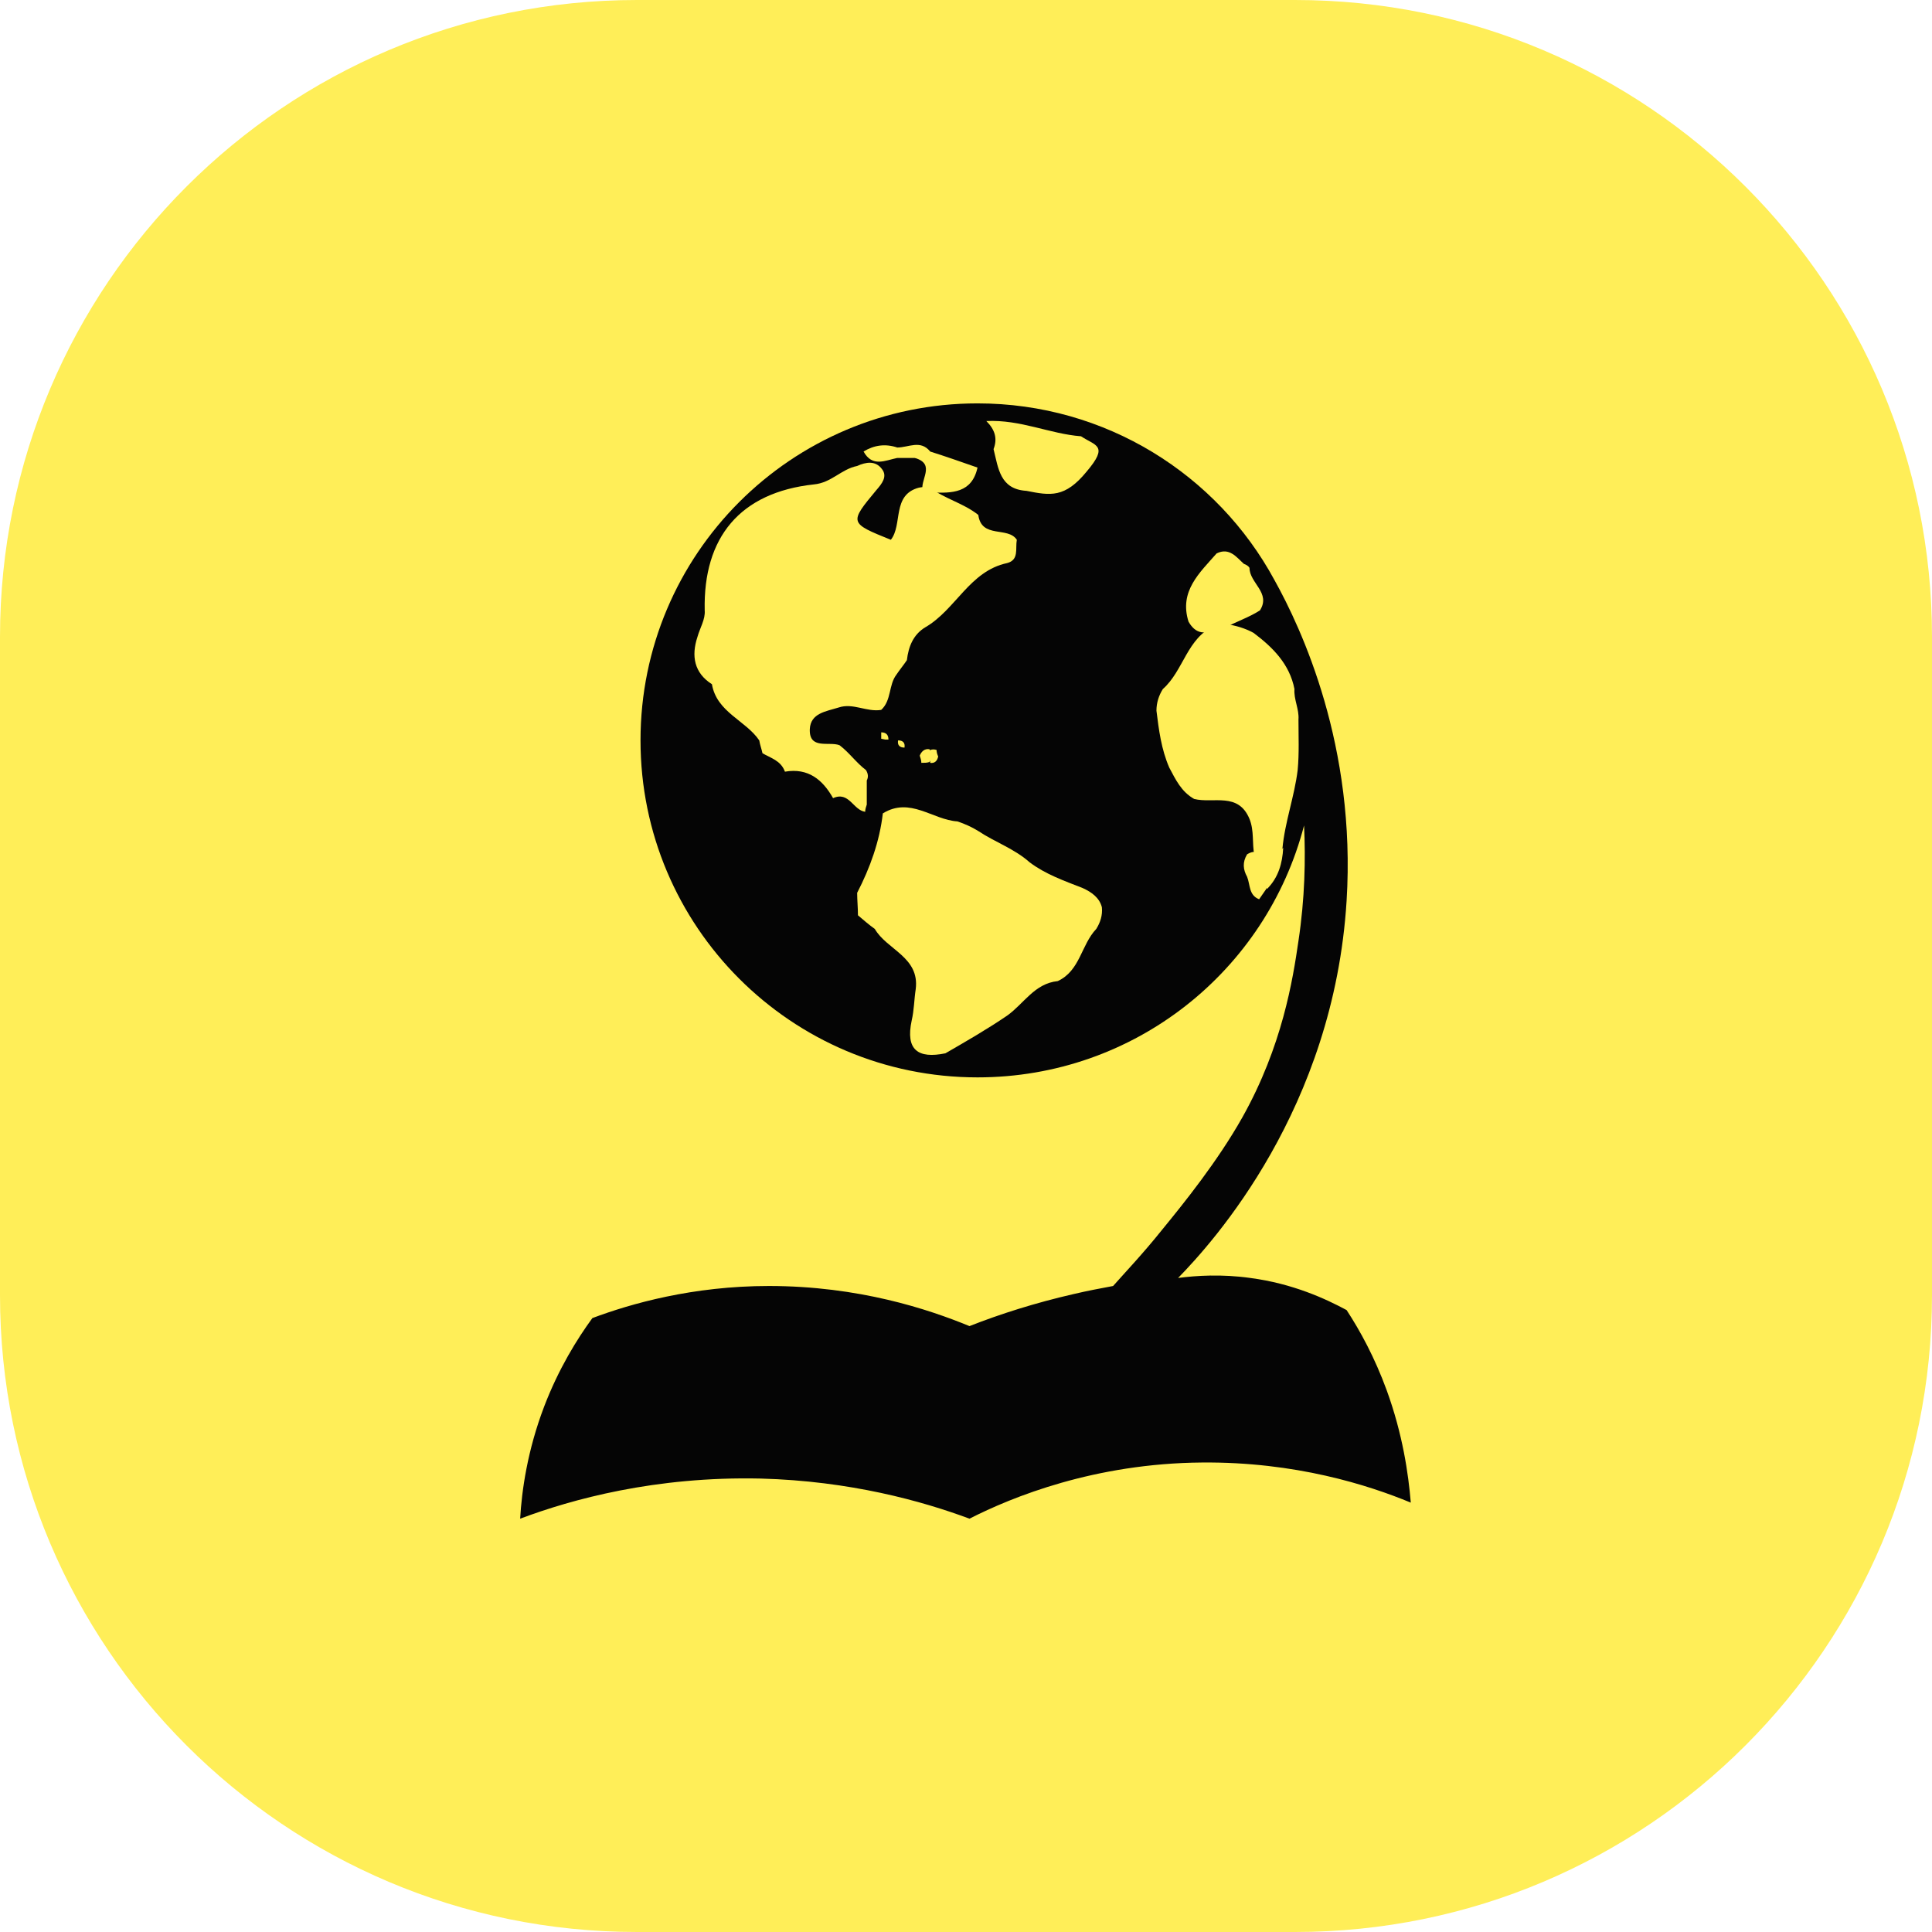
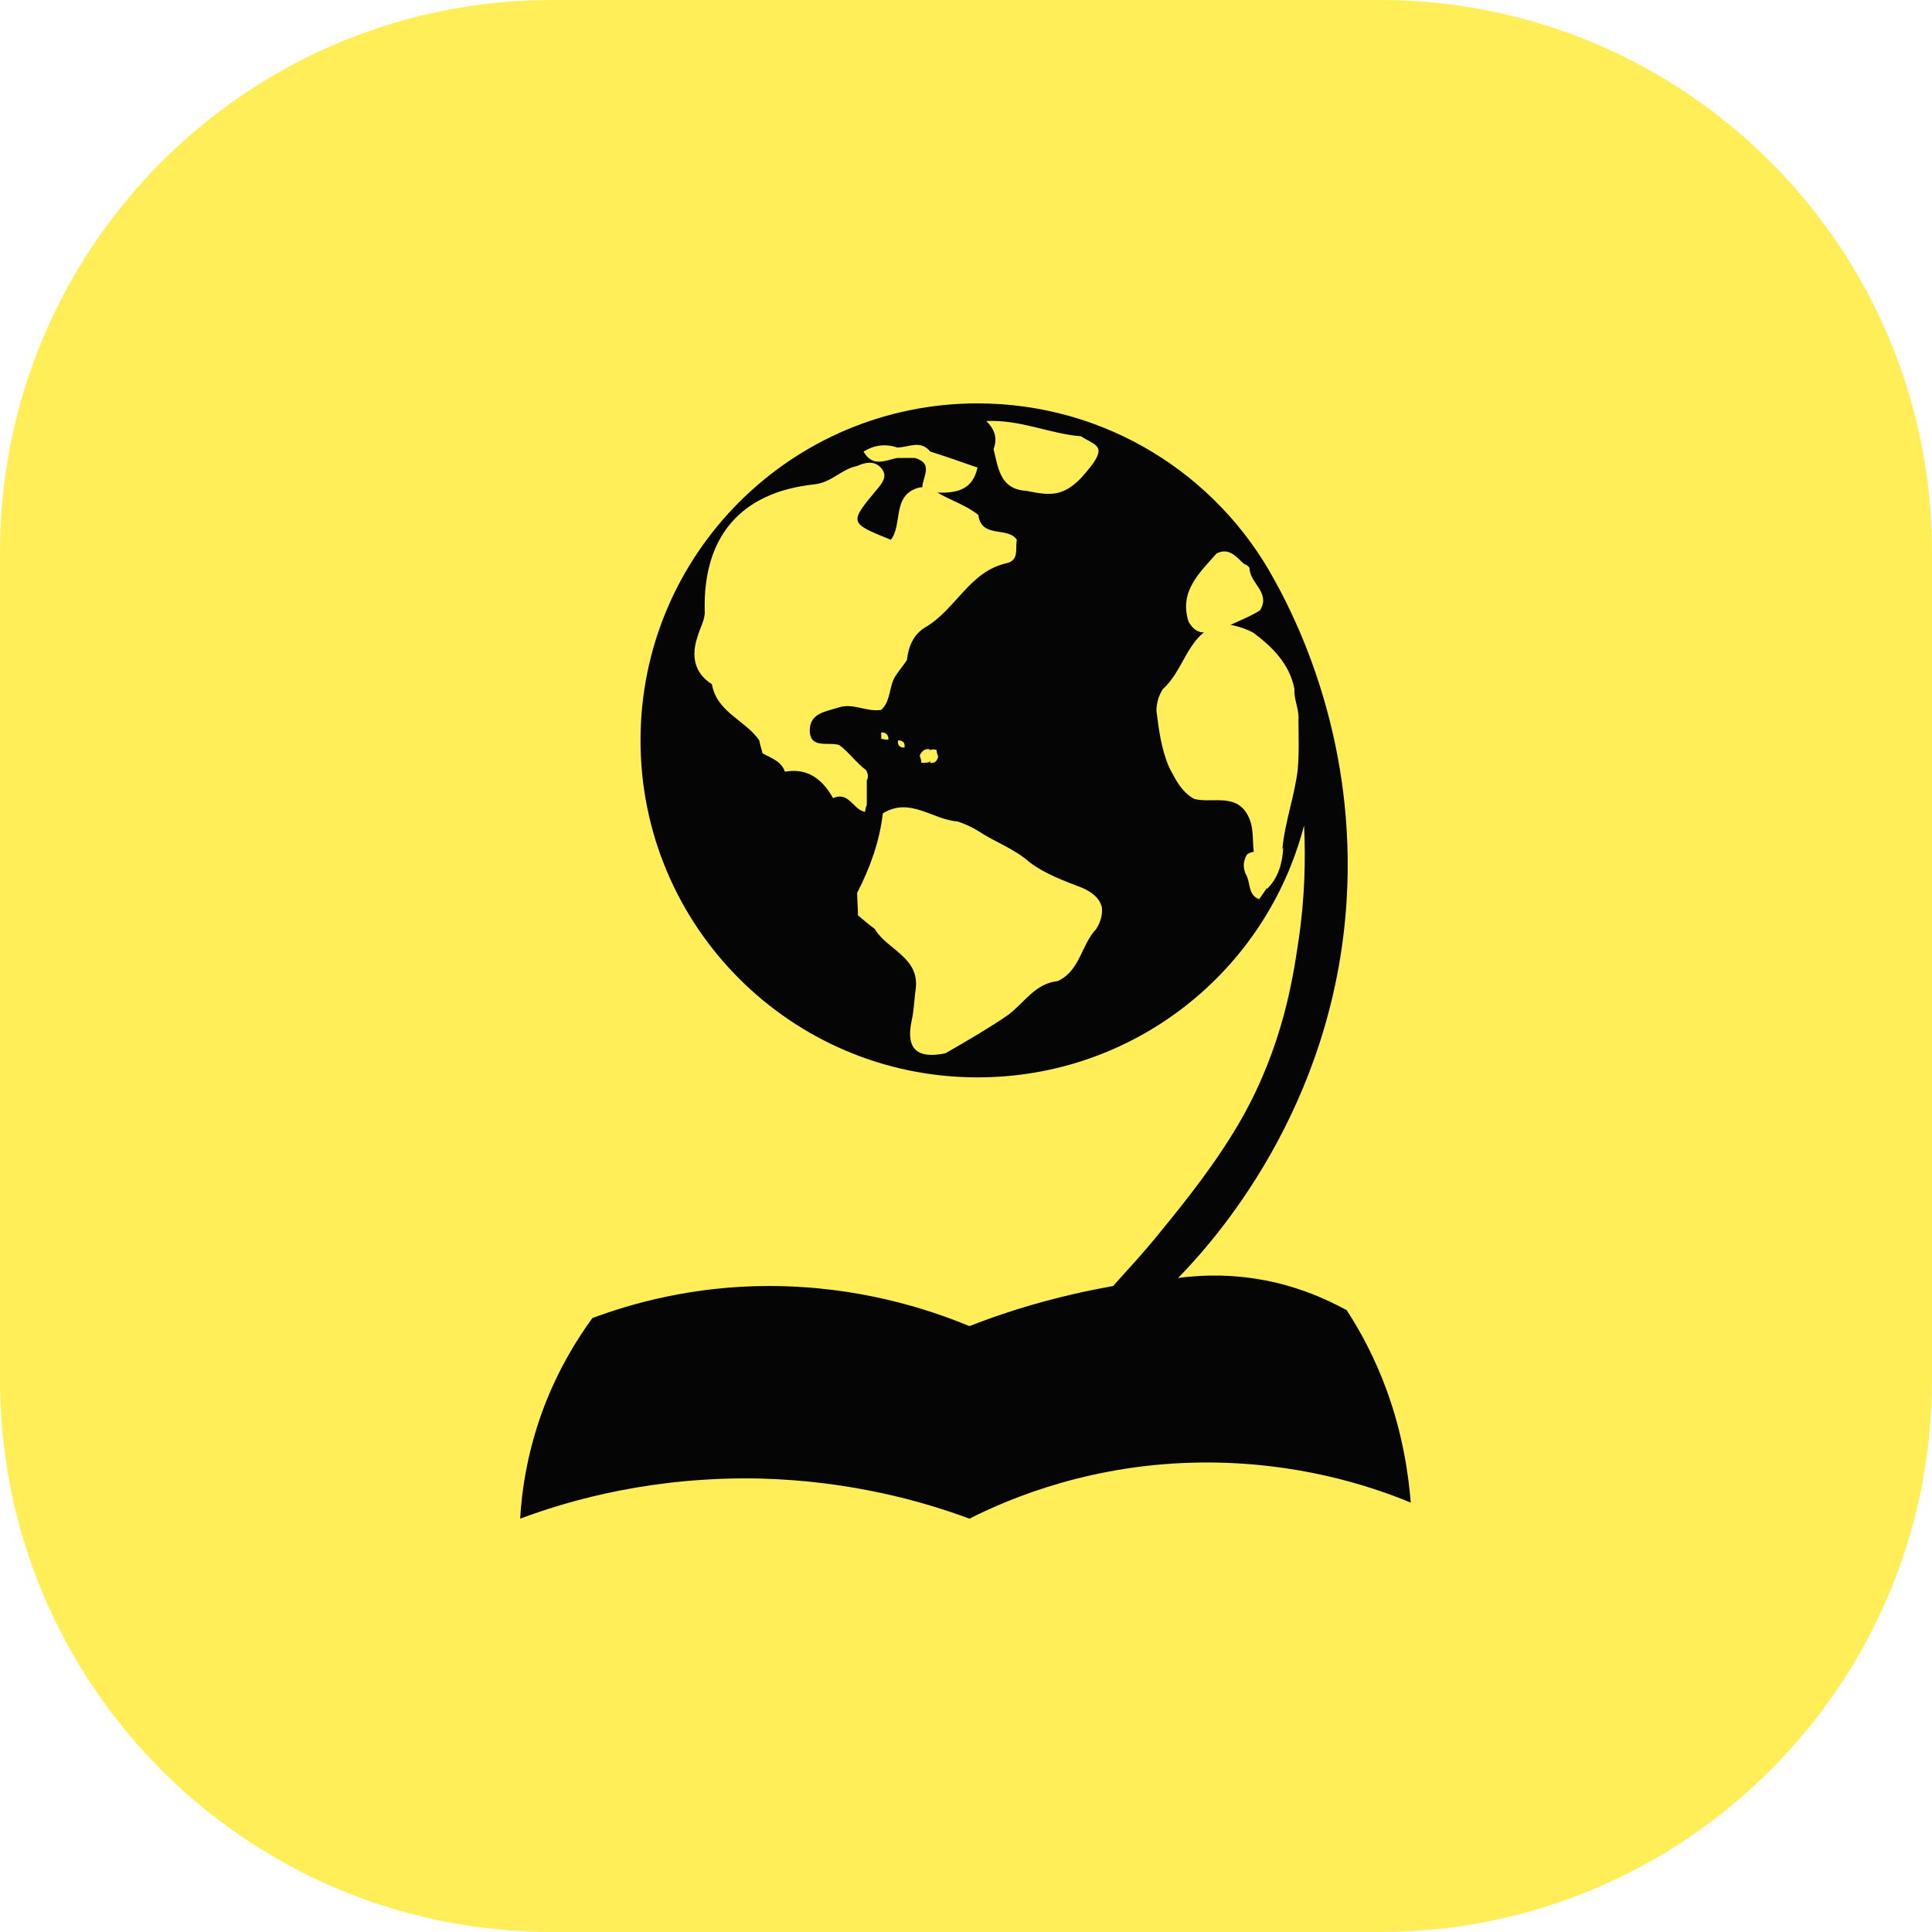
<svg xmlns="http://www.w3.org/2000/svg" width="182" height="182" viewBox="0 0 182 182" fill="none">
-   <rect width="182" height="182" rx="60" fill="#FFEE58" />
+   <rect width="182" height="182" rx="52" fill="#FFEE58" />
  <path d="M132.9 141.552C128.894 139.889 122.016 137.697 113.248 137.773C103.119 137.849 95.334 141.023 91.328 143.064C86.868 141.401 80.066 139.511 71.676 139.285C61.698 139.058 53.837 141.25 49 143.064C49.151 140.418 49.68 136.639 51.268 132.482C52.628 128.929 54.367 126.133 55.803 124.168C59.431 122.807 65.251 121.144 72.431 121.144C80.897 121.144 87.473 123.336 91.328 124.923C94.2 123.79 97.526 122.731 101.154 121.9C102.439 121.598 103.648 121.371 104.858 121.144C105.992 119.859 107.654 118.121 109.468 115.853C111.509 113.359 114.684 109.428 117.027 105.271C120.806 98.544 121.789 92.27 122.318 88.642C122.923 84.636 122.998 80.933 122.847 77.758C119.295 91.439 106.899 101.492 92.084 101.492C74.548 101.492 60.338 87.282 60.338 69.746C60.338 52.21 74.548 38 92.084 38C104.177 38 114.684 44.727 120.05 54.629C122.62 59.239 127.76 70.275 126.853 84.863C125.644 104.44 114.306 116.987 110.98 120.388C112.719 120.162 115.062 120.01 117.783 120.388C121.789 120.917 124.888 122.354 126.853 123.412C128.138 125.377 129.499 127.871 130.632 130.97C132.144 135.127 132.673 138.831 132.9 141.552Z" fill="#050505" />
  <path d="M115.364 59.164C115.137 59.164 114.835 59.24 114.608 59.24C113.55 59.769 112.643 59.769 111.962 58.559C111.055 55.687 113.021 53.949 114.608 52.135C115.817 51.53 116.498 52.512 117.178 53.117C117.405 53.193 117.631 53.344 117.707 53.495C117.707 54.931 119.748 55.838 118.69 57.501C117.631 58.181 116.422 58.559 115.364 59.164Z" fill="#FFEE58" />
  <path d="M120.808 79.95V79.874C120.505 80.555 120.052 81.008 119.371 81.311C118.767 81.311 118.389 81.084 118.162 80.555C117.935 79.421 118.162 78.287 117.709 77.153C116.65 74.583 114.307 75.717 112.493 75.264C111.284 74.583 110.755 73.45 110.15 72.316C109.394 70.577 109.167 68.763 108.941 66.949C108.941 66.193 109.167 65.513 109.545 64.909C111.511 63.17 111.813 60.071 114.458 58.937C114.836 58.862 115.139 58.786 115.517 58.786C116.424 58.937 117.255 59.164 118.086 59.617C119.901 60.978 121.488 62.565 121.941 64.909C121.866 65.891 122.395 66.798 122.319 67.781C122.319 69.368 122.395 70.955 122.244 72.543C121.941 75.037 121.034 77.456 120.808 79.95Z" fill="#FFEE58" />
  <path d="M118.539 80.328C118.765 80.555 118.992 80.781 119.219 81.008C120.277 81.84 118.992 82.822 119.295 83.729C119.068 84.031 118.841 84.409 118.614 84.712C117.632 84.334 117.783 83.351 117.48 82.595C117.103 81.915 117.027 81.235 117.48 80.479C117.858 80.252 118.161 80.177 118.539 80.328Z" fill="#FFEE58" />
  <path d="M119.37 83.729C117.859 82.898 119.673 81.915 119.295 81.008C119.522 80.177 120.353 80.252 120.882 79.874C120.807 81.311 120.429 82.671 119.37 83.729Z" fill="#FFEE58" />
  <path d="M80.822 86.224C80.822 85.543 80.747 84.787 80.747 84.107C81.956 81.764 82.863 79.27 83.165 76.624C85.735 75.037 87.852 77.229 90.195 77.38C90.875 77.607 91.555 77.909 92.16 78.287C93.747 79.345 95.561 79.95 96.998 81.235C98.509 82.369 100.248 82.973 101.986 83.654C102.818 84.032 103.573 84.561 103.8 85.468C103.876 86.224 103.649 86.904 103.271 87.509C101.835 89.02 101.759 91.439 99.643 92.422C97.451 92.648 96.468 94.538 94.881 95.672C92.992 96.957 91.026 98.091 89.061 99.224C86.491 99.753 85.282 98.922 85.886 96.125C86.113 95.143 86.113 94.16 86.264 93.177C86.642 90.154 83.543 89.474 82.409 87.509C81.88 87.131 81.351 86.677 80.822 86.224Z" fill="#FFEE58" />
  <path d="M81.653 73.525C81.653 74.281 81.653 75.037 81.653 75.793C81.577 76.02 81.502 76.246 81.502 76.473C80.368 76.322 79.99 74.508 78.478 75.188C77.496 73.45 76.135 72.316 73.943 72.694C73.565 71.636 72.583 71.409 71.827 70.955C71.751 70.578 71.6 70.2 71.524 69.746C70.24 67.856 67.518 67.1 67.065 64.455C65.402 63.397 65.1 61.81 65.704 59.995C65.931 59.164 66.46 58.333 66.385 57.501C66.233 50.623 69.71 46.39 76.664 45.634C78.327 45.483 79.234 44.198 80.746 43.896C81.577 43.518 82.484 43.367 83.089 44.198C83.618 44.878 83.089 45.559 82.56 46.163C79.99 49.262 79.99 49.262 83.921 50.85C85.054 49.413 83.996 46.617 86.566 45.937C86.944 45.861 87.246 45.861 87.624 45.937C88.985 46.995 90.723 47.373 92.159 48.507C92.462 50.774 94.956 49.565 95.787 50.85C95.636 51.681 96.014 52.739 94.88 53.042C91.328 53.797 90.043 57.426 87.171 59.089C86.037 59.769 85.583 60.903 85.432 62.188C85.13 62.641 84.752 63.094 84.45 63.548C83.694 64.531 83.996 65.967 83.013 66.874C81.653 67.1 80.368 66.194 79.007 66.647C77.798 67.025 76.362 67.176 76.286 68.688C76.211 70.653 78.1 69.822 79.083 70.2C79.99 70.88 80.67 71.862 81.577 72.543C81.804 72.921 81.804 73.223 81.653 73.525Z" fill="#FFEE58" />
  <path d="M101.834 41.099C103.195 42.006 104.48 41.931 102.364 44.425C100.323 46.919 98.962 46.692 96.695 46.239C94.2 46.088 94.049 44.123 93.596 42.308C93.974 41.326 93.747 40.494 92.915 39.663C96.165 39.512 98.887 40.872 101.834 41.099Z" fill="#FFEE58" />
  <path d="M92.084 44.047C91.555 46.466 89.665 46.466 87.775 46.39C87.473 46.39 87.171 46.314 86.944 46.314C86.566 45.256 88.229 43.745 86.188 43.14C86.188 41.779 86.868 42.082 87.624 42.535C89.061 42.989 90.572 43.518 92.084 44.047Z" fill="#FFEE58" />
  <path d="M84.525 43.14C83.392 43.367 82.182 44.047 81.351 42.535C82.333 41.931 83.392 41.779 84.525 42.157C84.752 42.46 84.752 42.762 84.525 43.14Z" fill="#FFEE58" />
  <path d="M84.525 43.14C84.525 42.837 84.525 42.46 84.525 42.157C85.584 42.157 86.717 41.401 87.624 42.535C87.171 42.762 86.642 42.913 86.188 43.14C85.584 43.14 85.054 43.14 84.525 43.14Z" fill="#FFEE58" />
  <path d="M86.793 71.862C86.793 71.636 86.717 71.409 86.642 71.182C86.793 70.804 87.095 70.502 87.549 70.577C87.927 71.031 87.851 71.409 87.549 71.787C87.322 71.862 87.095 71.862 86.793 71.862Z" fill="#FFEE58" />
  <path d="M87.624 71.862C87.624 71.484 87.624 71.031 87.624 70.653C87.851 70.578 88.002 70.578 88.229 70.653C88.229 70.88 88.305 71.107 88.38 71.258C88.305 71.636 88.078 71.938 87.624 71.862Z" fill="#FFEE58" />
  <path d="M83.014 69.595C83.014 69.368 83.014 69.141 83.014 68.99C83.467 68.99 83.694 69.217 83.694 69.67H83.392L83.014 69.595Z" fill="#FFEE58" />
  <path d="M85.206 70.426C84.752 70.426 84.525 70.199 84.601 69.746C85.055 69.746 85.281 69.973 85.206 70.426Z" fill="#FFEE58" />
</svg>
